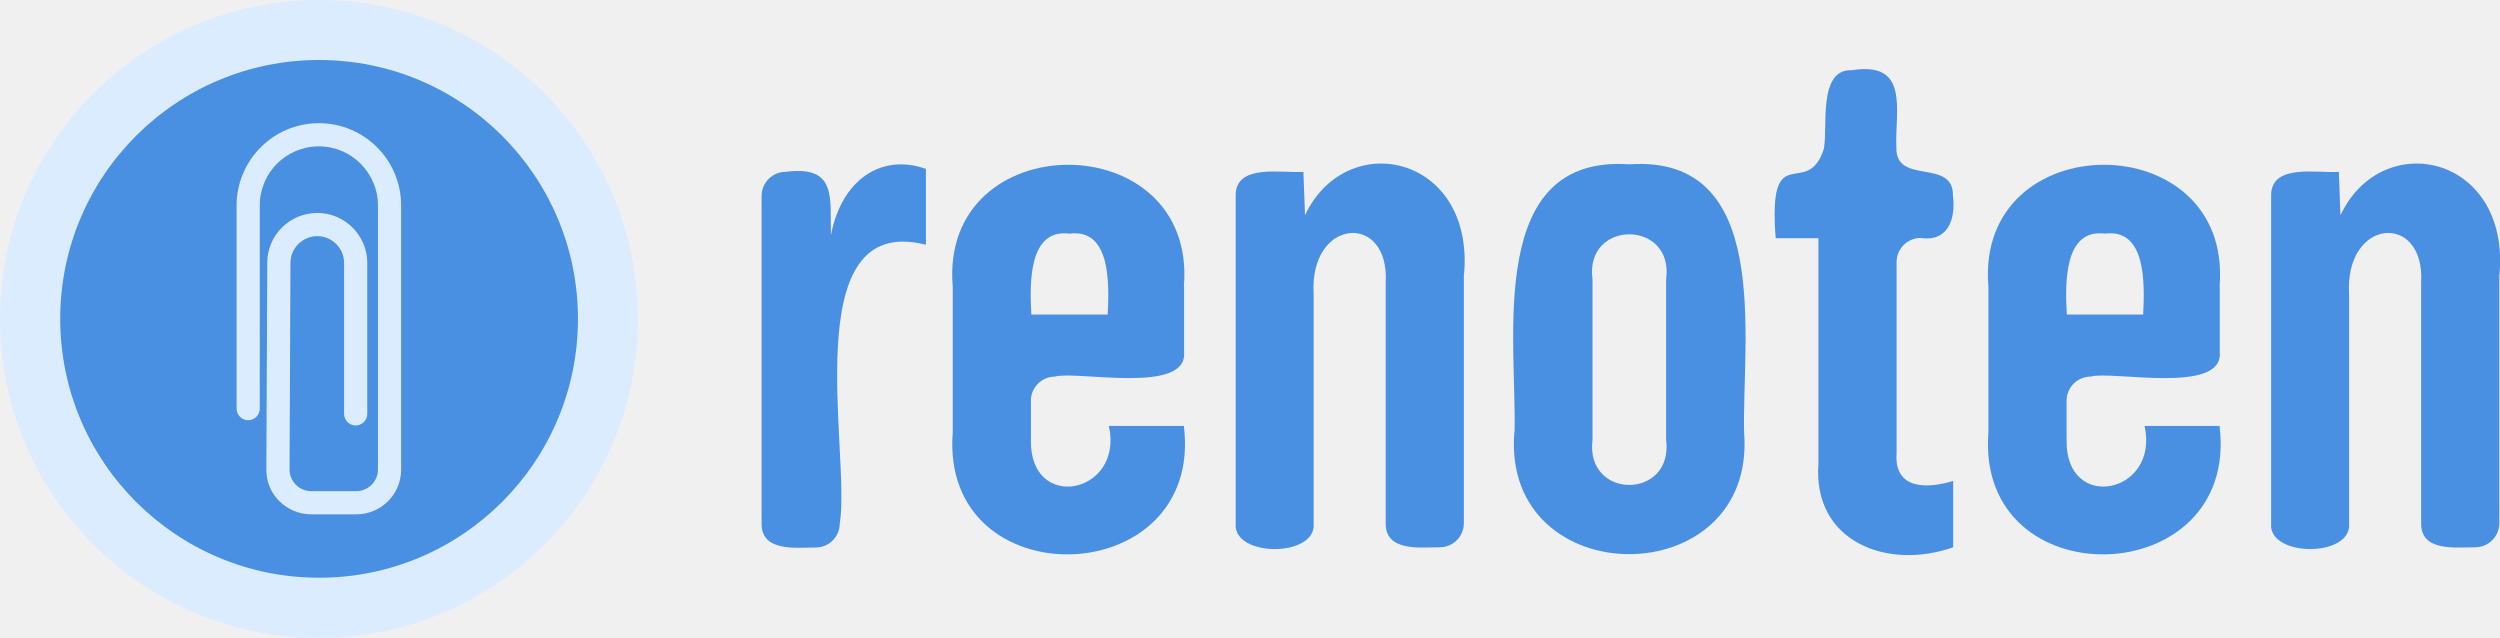
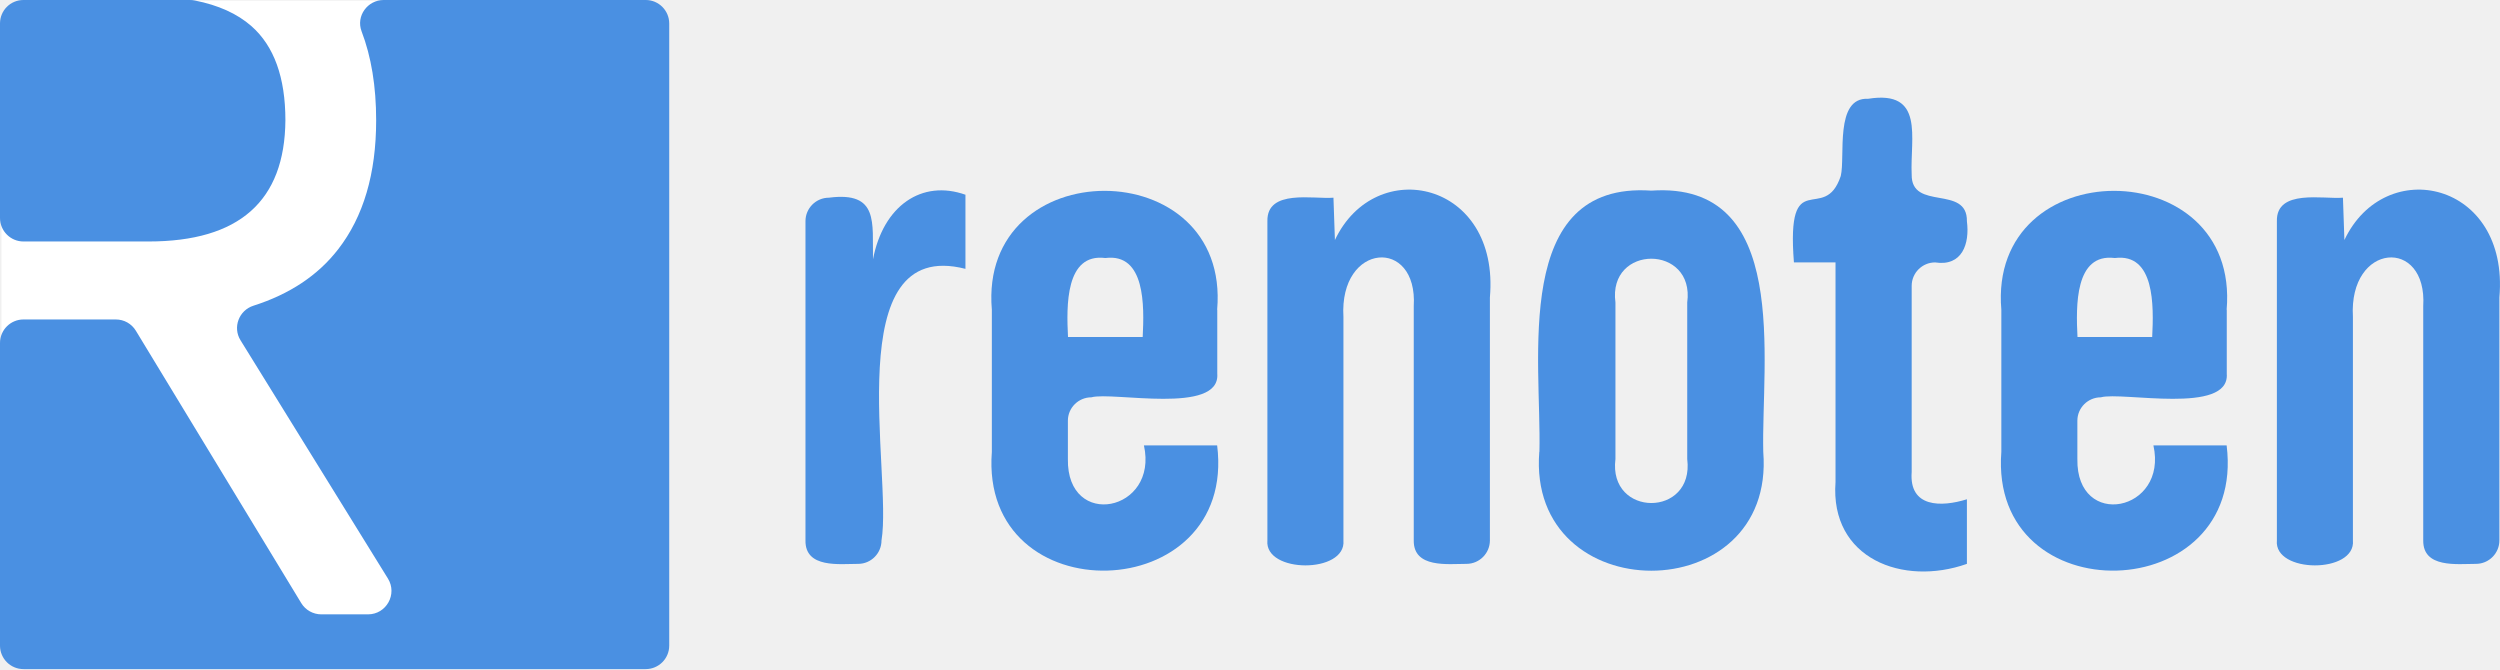
- <svg xmlns="http://www.w3.org/2000/svg" id="Layer_2" data-name="Layer 2" viewBox="0 0 110 28.07">
+ <svg xmlns="http://www.w3.org/2000/svg" id="Layer_2" viewBox="0 0 205.5 55">
  <defs>
    <style>
      .cls-1 {
-         fill: #dcecff;
-       }
- 
-       .cls-1, .cls-2 {
-         stroke-width: 0px;
+         fill: #fff;
      }

      .cls-2 {
        fill: #4a90e2;
      }
    </style>
  </defs>
-   <g id="Layer_1-2" data-name="Layer 1">
+   <g id="Layer_1-2" data-name="Layer_1">
    <g>
+       <rect class="cls-1" x=".12" y=".06" width="53.66" height="54.9" rx="1.93" ry="1.93" />
      <g>
-         <path class="cls-2" d="M40.74,7.43v3.34c-5.77-1.48-3.29,9.25-3.79,12.26,0,.58-.47,1.06-1.06,1.06-.84,0-2.4.21-2.38-1.06,0,0,0-14.41,0-14.41,0-.58.47-1.06,1.06-1.06,2.26-.29,1.95,1.13,1.99,2.79.46-2.42,2.2-3.62,4.18-2.92Z" />
-         <path class="cls-2" d="M52.1,12.61v2.9c.14,1.86-4.74.79-5.68,1.06-.58,0-1.06.47-1.06,1.06v1.73c-.06,3.21,4.1,2.38,3.43-.62h3.3c.91,7.32-10.74,7.65-10.17.29,0,0,0-6.41,0-6.41-.61-7.16,10.78-7.16,10.17,0ZM48.74,13.84c.07-1.41.12-3.79-1.68-3.56-1.8-.23-1.76,2.16-1.68,3.56h3.37Z" />
-         <path class="cls-2" d="M64.41,12.06v10.96c0,.58-.47,1.06-1.06,1.06-.84,0-2.4.21-2.38-1.06,0,0,0-10.57,0-10.57.19-3.13-3.37-2.88-3.17.49,0,0,0,10.09,0,10.09.14,1.51-3.57,1.5-3.43,0,0,0,0-14.41,0-14.41-.03-1.46,2.1-.98,2.98-1.06l.07,1.91c1.83-3.88,7.45-2.65,7,2.59Z" />
-         <path class="cls-2" d="M66.64,19.02c.1-4.11-1.27-12.23,5.05-11.79,6.32-.43,4.96,7.68,5.05,11.79.57,7.15-10.68,7.15-10.11,0ZM73.31,19.35v-7.06c.36-2.64-3.6-2.64-3.24,0,0,0,0,7.06,0,7.06-.33,2.65,3.57,2.65,3.24,0Z" />
-         <path class="cls-2" d="M84.51,10.47c-.58,0-1.06.47-1.06,1.06v8.4c-.12,1.61,1.33,1.59,2.49,1.23v2.92c-2.88,1.02-6.19-.23-5.93-3.69,0,0,0-9.91,0-9.91h-1.88c-.35-4.5,1.37-1.66,2.11-3.9.21-.87-.29-3.56,1.24-3.49,2.57-.41,1.89,1.78,1.96,3.41-.03,1.66,2.52.45,2.49,2.11.13,1.02-.21,2.05-1.44,1.86Z" />
-         <path class="cls-2" d="M97.67,12.61v2.9c.14,1.86-4.74.79-5.68,1.06-.58,0-1.06.47-1.06,1.06v1.73c-.06,3.21,4.1,2.38,3.43-.62h3.3c.91,7.32-10.74,7.65-10.17.29,0,0,0-6.41,0-6.41-.61-7.16,10.78-7.16,10.17,0ZM94.3,13.84c.07-1.41.12-3.79-1.68-3.56-1.8-.23-1.76,2.16-1.68,3.56h3.37Z" />
-         <path class="cls-2" d="M109.97,12.06v10.96c0,.58-.47,1.06-1.06,1.06-.84,0-2.4.21-2.38-1.06,0,0,0-10.57,0-10.57.19-3.13-3.37-2.88-3.17.49,0,0,0,10.09,0,10.09.14,1.51-3.57,1.5-3.43,0,0,0,0-14.41,0-14.41-.03-1.46,2.1-.98,2.98-1.06l.07,1.91c1.83-3.88,7.45-2.65,7,2.59Z" />
+         <path class="cls-2" d="M31.54,0c-1.33,0-2.29,1.32-1.82,2.57.8,2.09,1.2,4.53,1.2,7.32,0,4.38-1.04,7.92-3.13,10.61-1.66,2.14-3.98,3.68-6.96,4.63-1.19.38-1.72,1.78-1.06,2.84l12.12,19.59c.79,1.28-.13,2.94-1.64,2.94h-3.84c-.67,0-1.3-.35-1.65-.93l-13.59-22.38c-.35-.58-.97-.93-1.65-.93H1.93c-1.06,0-1.93.86-1.93,1.93v24.88c0,1.06.86,1.93,1.93,1.93h51.15c1.06,0,1.93-.86,1.93-1.93V1.93c0-1.06-.86-1.93-1.93-1.93h-21.53Z" />
+         <path class="cls-2" d="M0,17.92c0,1.06.86,1.93,1.93,1.93h10.28c7.45,0,11.2-3.32,11.25-9.96,0-3.52-.93-6.1-2.79-7.74-1.17-1.03-2.73-1.73-4.66-2.11-.13-.03-.27-.04-.41-.04H1.93C.86,0,0,.86,0,1.93v16Z" />
      </g>
-       <g>
-         <rect class="cls-1" x="0" y="0" width="28.07" height="28.07" rx="14.03" ry="14.03" transform="translate(0 28.07) rotate(-90)" />
-         <rect class="cls-2" x="2.64" y="2.64" width="22.78" height="22.78" rx="11.39" ry="11.39" transform="translate(28.07 0) rotate(90)" />
-         <path class="cls-1" d="M15.68,22.63h-1.99c-.53,0-1.02-.21-1.4-.58-.37-.37-.58-.87-.57-1.4l.04-9.09c0-1.21.99-2.19,2.2-2.19s2.2.99,2.2,2.2v6.64c0,.28-.23.51-.51.51s-.51-.23-.51-.51v-6.64c0-.65-.53-1.18-1.18-1.18s-1.18.53-1.18,1.18l-.04,9.09c0,.25.1.49.28.67.18.18.42.28.67.28h1.99c.52,0,.95-.43.95-.95v-11.62c0-1.43-1.16-2.6-2.6-2.6s-2.6,1.16-2.6,2.6v8.94c0,.28-.23.51-.51.51s-.51-.23-.51-.51v-8.94c0-1.99,1.62-3.62,3.62-3.62s3.62,1.62,3.62,3.62v11.62c0,1.09-.88,1.97-1.97,1.97Z" />
-       </g>
+     </g>
+     <g>
+       <path class="cls-2" d="M79.36,16.02v6.08c-10.5-2.69-5.98,16.84-6.9,22.32,0,1.06-.86,1.93-1.92,1.93-1.52,0-4.37.38-4.33-1.93,0,0,0-26.24,0-26.24,0-1.06.86-1.93,1.93-1.93,4.12-.53,3.56,2.06,3.62,5.07.84-4.41,4.01-6.59,7.61-5.31Z" />
+       <path class="cls-2" d="M100.06,25.46v5.27c.25,3.39-8.63,1.44-10.35,1.93-1.06,0-1.93.86-1.93,1.92v3.15c-.1,5.84,7.47,4.34,6.25-1.12h6.02c1.66,13.33-19.55,13.94-18.52.53,0,0,0-11.68,0-11.68-1.11-13.03,19.64-13.03,18.52,0ZM93.93,27.7c.13-2.56.22-6.91-3.07-6.49-3.29-.42-3.2,3.93-3.07,6.49h6.14Z" />
+       <path class="cls-2" d="M122.47,24.46v19.96c0,1.06-.86,1.93-1.93,1.93-1.53,0-4.36.37-4.33-1.93,0,0,0-19.25,0-19.25.35-5.7-6.14-5.25-5.78.88,0,0,0,18.37,0,18.37.25,2.75-6.51,2.73-6.25,0,0,0,0-26.24,0-26.24-.06-2.67,3.82-1.79,5.43-1.93l.12,3.48c3.34-7.07,13.57-4.83,12.74,4.72Z" />
+       <path class="cls-2" d="M126.54,37.14c.19-7.49-2.32-22.26,9.2-21.47,11.51-.79,9.03,13.99,9.2,21.47,1.04,13.03-19.44,13.03-18.41,0ZM138.69,37.73v-12.86c.65-4.8-6.55-4.81-5.9,0,0,0,0,12.86,0,12.86-.61,4.82,6.51,4.83,5.9,0Z" />
+       <path class="cls-2" d="M159.07,21.57c-1.06,0-1.93.86-1.93,1.93v15.3c-.22,2.93,2.42,2.9,4.54,2.24v5.31c-5.25,1.86-11.27-.42-10.8-6.73,0,0,0-18.05,0-18.05h-3.42c-.64-8.2,2.49-3.03,3.85-7.1.39-1.59-.53-6.49,2.25-6.35,4.68-.75,3.44,3.23,3.58,6.22-.05,3.03,4.59.82,4.54,3.85.24,1.85-.39,3.73-2.62,3.38Z" />
+       <path class="cls-2" d="M183.04,25.46v5.27c.25,3.39-8.63,1.44-10.35,1.93-1.06,0-1.93.86-1.93,1.92v3.15c-.1,5.84,7.47,4.34,6.25-1.12h6.02c1.66,13.33-19.55,13.94-18.52.53,0,0,0-11.68,0-11.68-1.11-13.03,19.64-13.03,18.52,0ZM176.91,27.7c.13-2.56.22-6.91-3.07-6.49-3.29-.42-3.2,3.93-3.07,6.49h6.14Z" />
+       <path class="cls-2" d="M205.45,24.46v19.96c0,1.06-.86,1.93-1.93,1.93-1.53,0-4.36.37-4.33-1.93,0,0,0-19.25,0-19.25.35-5.7-6.14-5.25-5.78.88,0,0,0,18.37,0,18.37.25,2.75-6.51,2.73-6.25,0,0,0,0-26.24,0-26.24-.06-2.67,3.82-1.79,5.43-1.93l.12,3.48c3.34-7.07,13.57-4.83,12.74,4.72Z" />
    </g>
  </g>
</svg>
